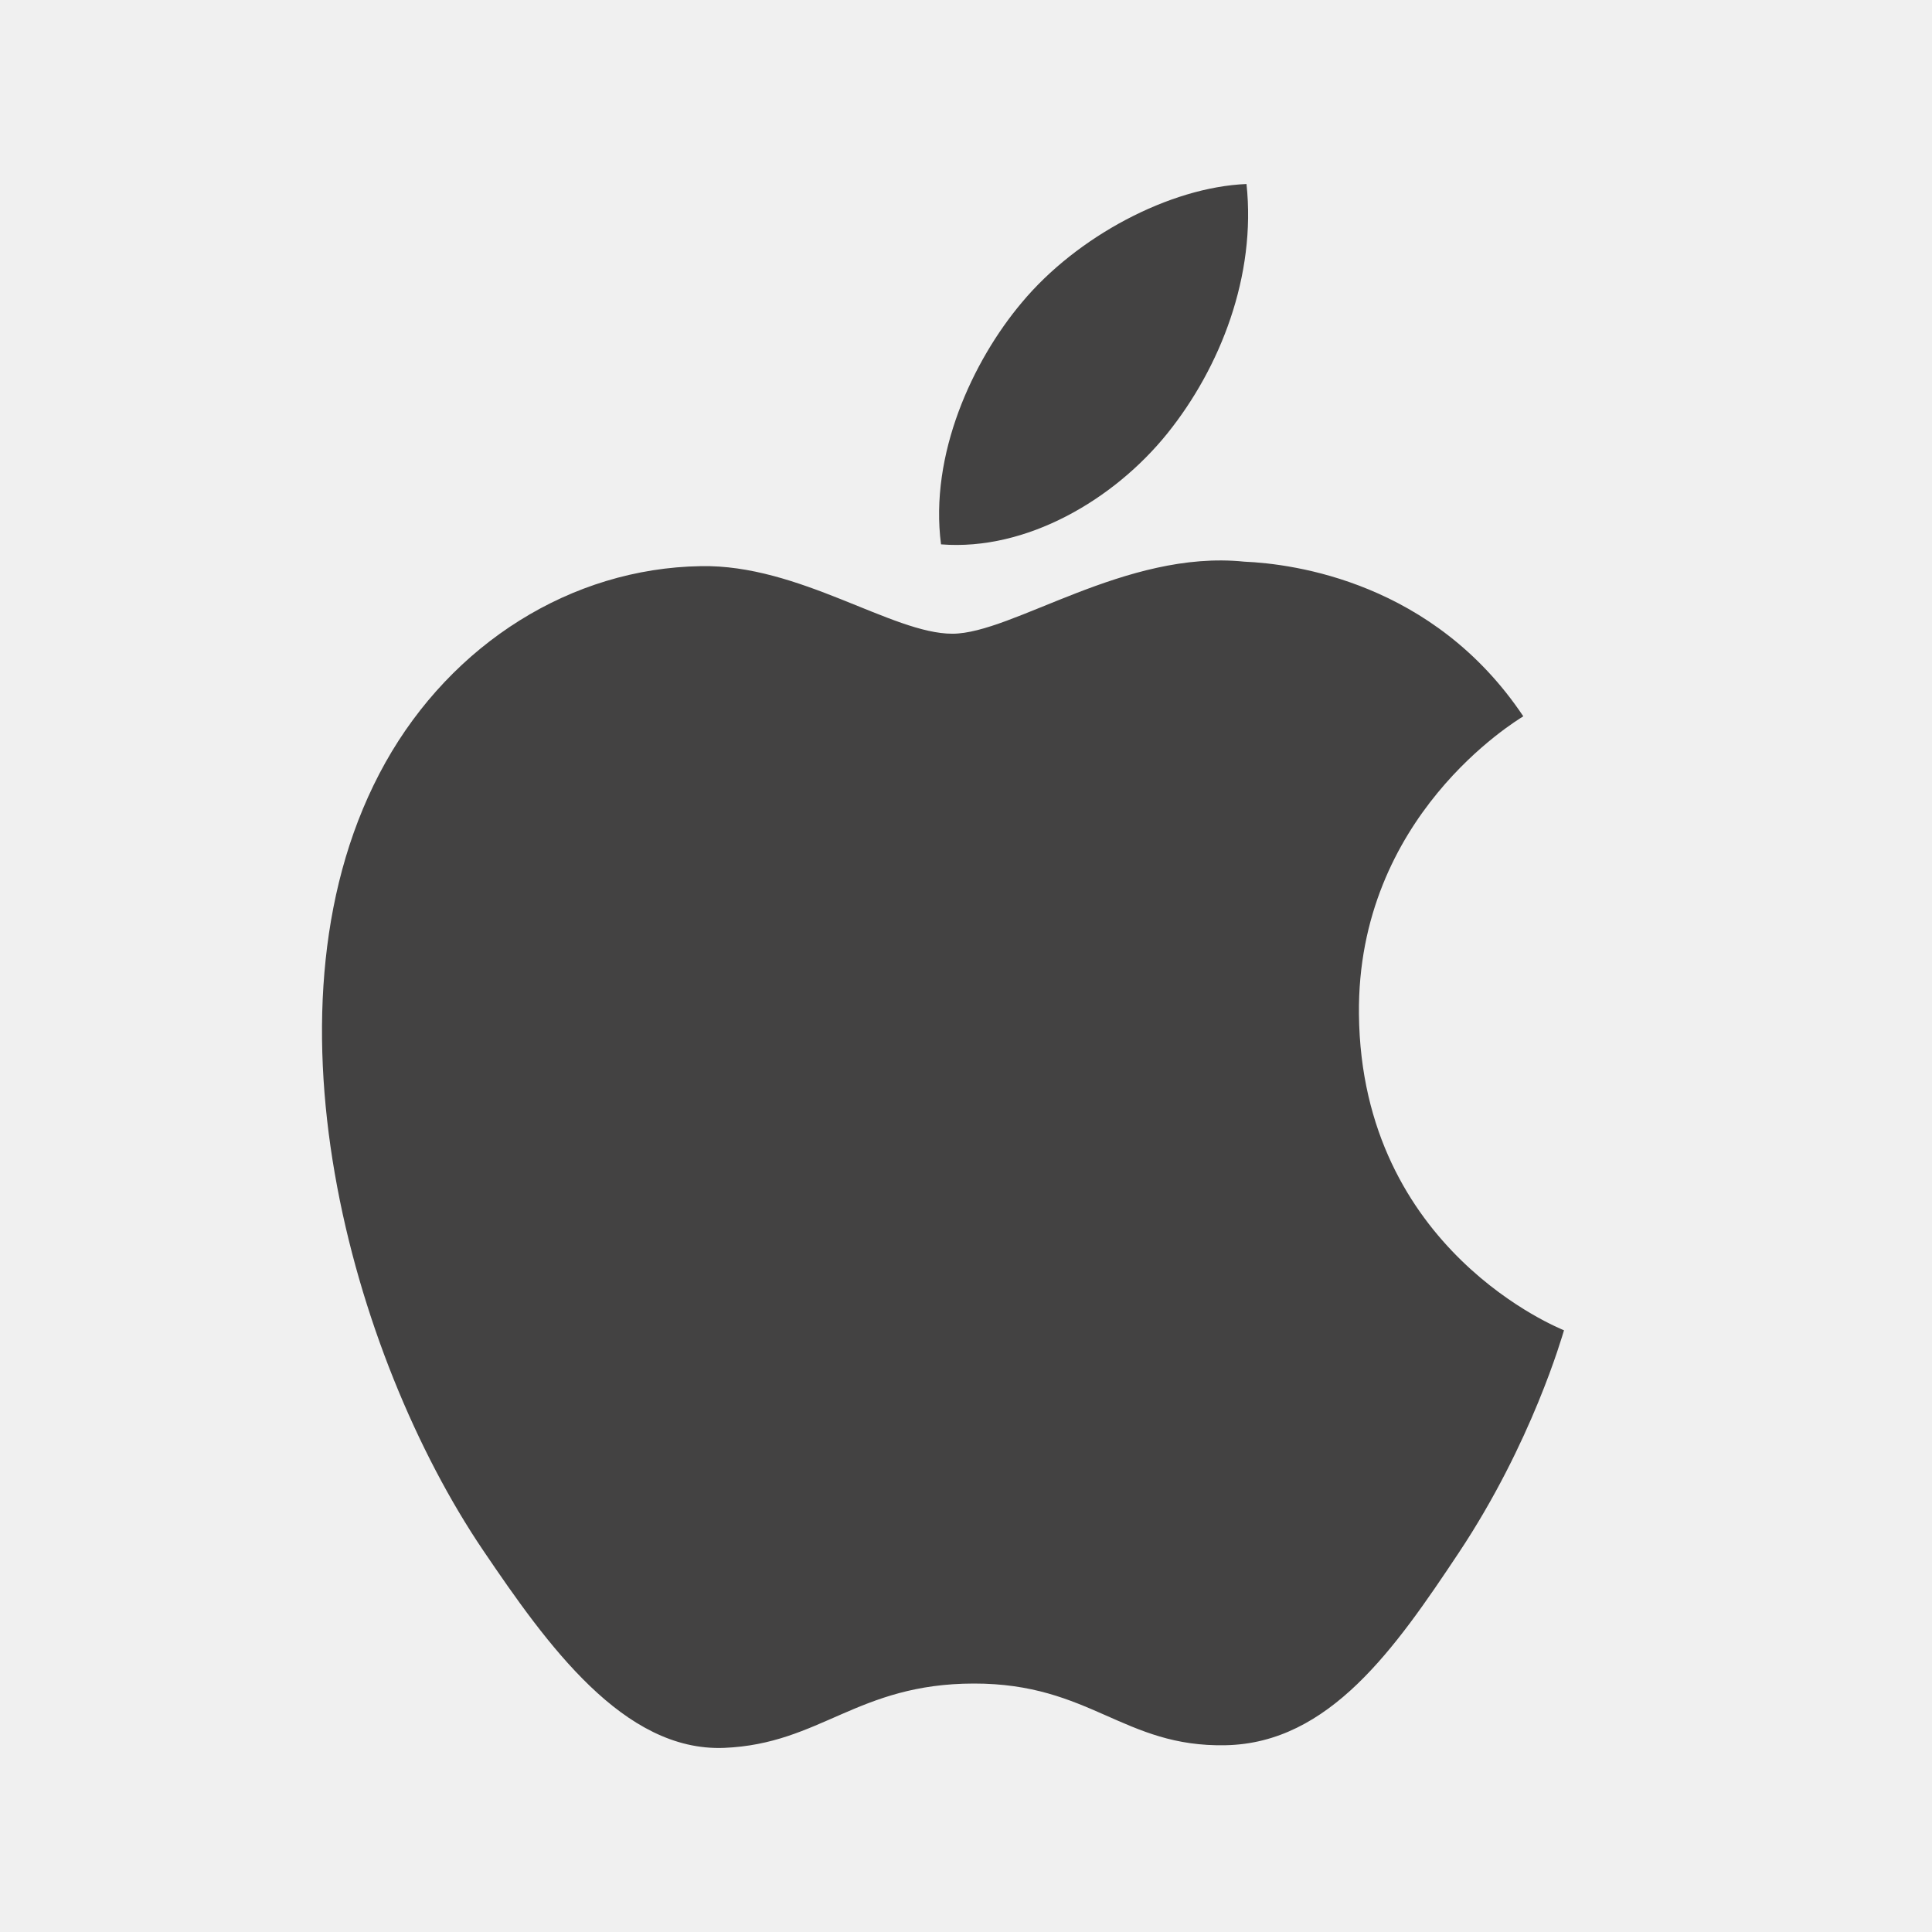
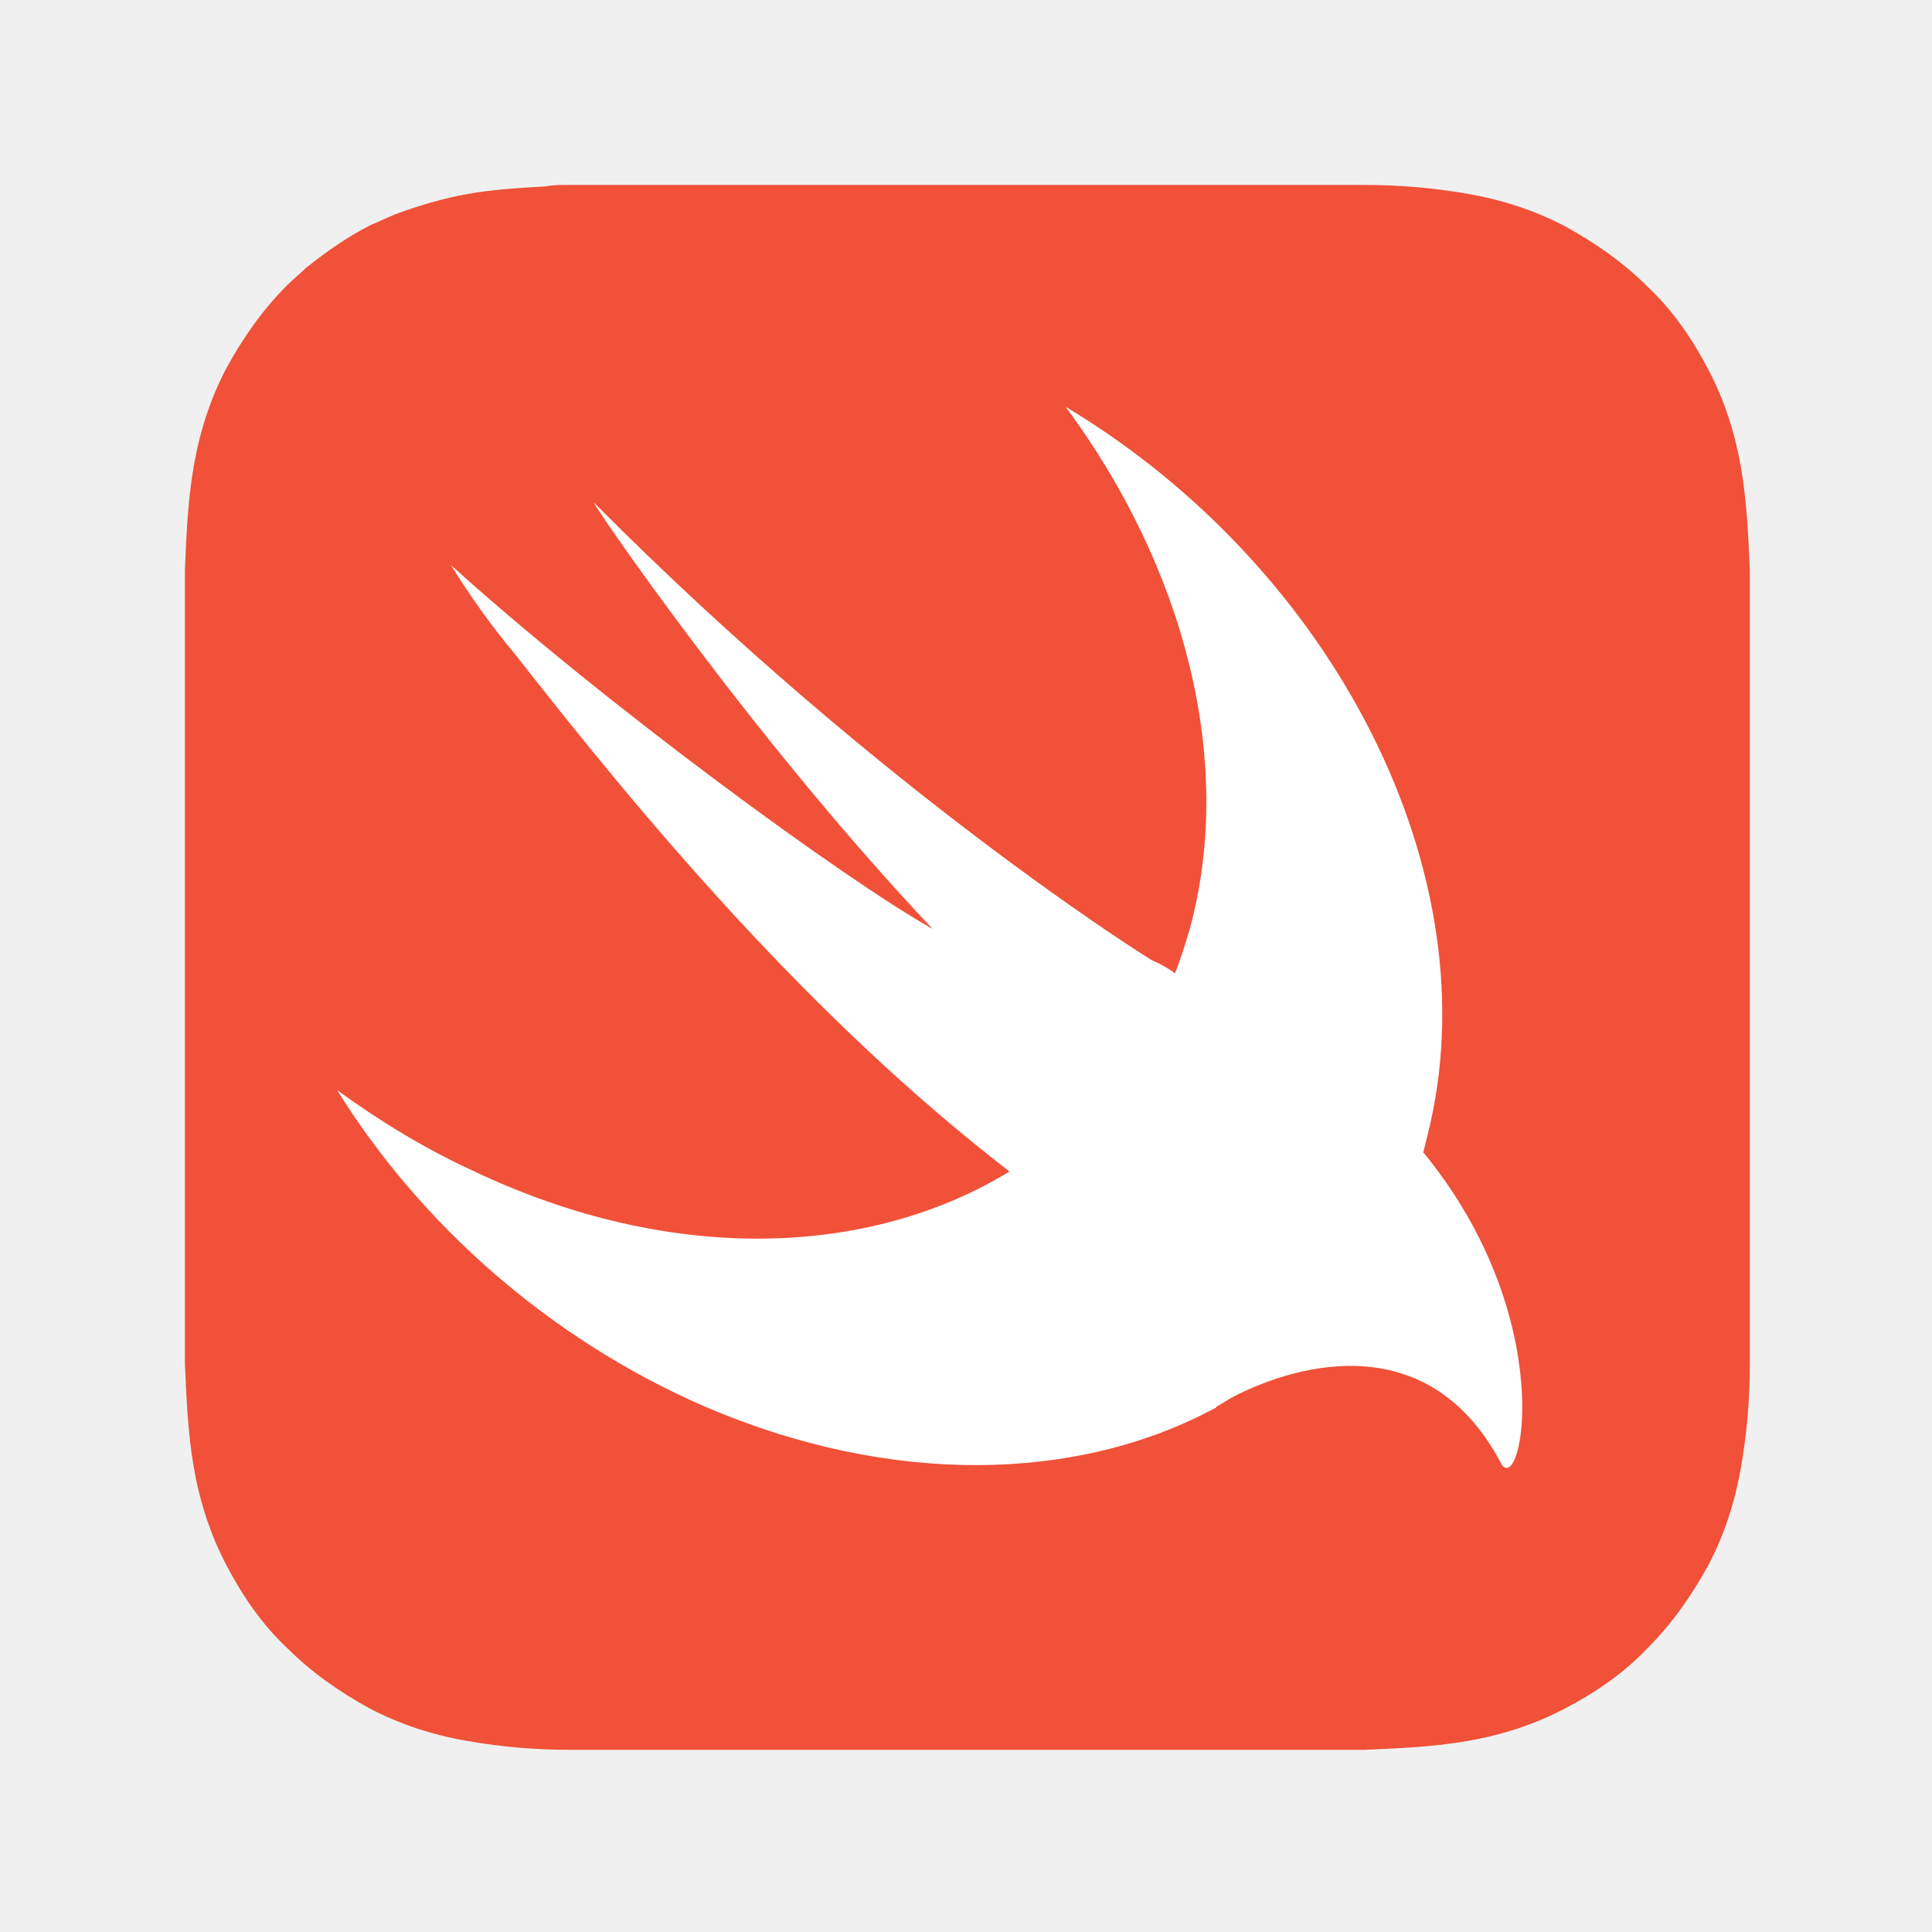
<svg xmlns="http://www.w3.org/2000/svg" width="70px" height="70px" viewBox="0 0 70 70" version="1.1">
-   <g id="Icon_Apl" stroke="none" stroke-width="1" fill="none" fill-rule="evenodd">
-     <path d="M45.081,20.35 C46.882,20.427 51.937,21.089 55.192,25.953 C54.932,26.12 49.161,29.574 49.237,36.746 C49.322,45.318 56.584,48.16 56.667,48.199 C56.602,48.4 55.511,52.267 52.851,56.264 C50.552,59.718 48.17,63.16 44.406,63.233 C40.705,63.31 39.511,60.992 35.283,60.998 C31.055,61.003 29.735,63.185 26.236,63.329 C22.6,63.473 19.83,59.607 17.505,56.172 C12.749,49.144 9.107,36.308 13.964,27.629 C16.379,23.321 20.696,20.588 25.388,20.513 C28.954,20.438 32.328,22.966 34.508,22.961 C36.689,22.959 40.777,19.908 45.081,20.35 Z M45.163,6.667 C45.518,9.985 44.22,13.314 42.289,15.712 C40.359,18.105 37.192,19.969 34.095,19.723 C33.671,16.471 35.237,13.08 37.024,10.959 C39.02,8.564 42.384,6.781 45.163,6.667 Z" id="Fill-2" fill="#434242" />
+   <g transform="matrix(0.535411, 0, 0, 0.535917, 141.5165, -177.6554)">
+     <path fill="#F05138" d="M-145.9,373.3c0-1.1,0-2.1,0-3.2c-0.1-2.3-0.2-4.7-0.6-7c-0.4-2.3-1.1-4.5-2.2-6.6c-1.1-2.1-2.4-4-4.1-5.6 c-1.7-1.7-3.6-3-5.6-4.1c-2.1-1.1-4.3-1.8-6.6-2.2c-2.3-0.4-4.6-0.6-7-0.6c-1.1,0-2.1,0-3.2,0c-1.3,0-2.5,0-3.8,0h-28.1h-11.6 c-1.3,0-2.5,0-3.8,0c-1.1,0-2.1,0-3.2,0c-0.6,0-1.2,0-1.7,0.1c-1.7,0.1-3.5,0.2-5.2,0.5c-1.7,0.3-3.4,0.8-5,1.4 c-0.5,0.2-1.1,0.5-1.6,0.7c-1.6,0.8-3,1.8-4.4,2.9c-0.4,0.4-0.9,0.8-1.3,1.2c-1.7,1.7-3,3.6-4.1,5.6c-1.1,2.1-1.8,4.3-2.2,6.6 c-0.4,2.3-0.5,4.6-0.6,7c0,1.1,0,2.1,0,3.2c0,1.3,0,2.5,0,3.8v17.3v22.4c0,1.3,0,2.5,0,3.8c0,1.1,0,2.1,0,3.2 c0.1,2.3,0.2,4.7,0.6,7c0.4,2.3,1.1,4.5,2.2,6.6c1.1,2.1,2.4,4,4.1,5.6c1.7,1.7,3.6,3,5.6,4.1c2.1,1.1,4.3,1.8,6.6,2.2 c2.3,0.4,4.6,0.6,7,0.6c1.1,0,2.1,0,3.2,0c1.3,0,2.5,0,3.8,0h39.7c1.3,0,2.5,0,3.8,0c1.1,0,2.1,0,3.2,0c2.3-0.1,4.7-0.2,7-0.6 c2.3-0.4,4.5-1.1,6.6-2.2c2.1-1.1,4-2.4,5.6-4.1c1.7-1.7,3-3.6,4.1-5.6c1.1-2.1,1.8-4.3,2.2-6.6c0.4-2.3,0.6-4.6,0.6-7 c0-1.1,0-2.1,0-3.2c0-1.3,0-2.5,0-3.8v-39.7C-145.9,375.8-145.9,374.6-145.9,373.3z" />
+     <path fill="#FFFFFF" d="M-168,409.4c0.1-0.4,0.2-0.8,0.3-1.2c4.4-17.5-6.3-38.3-24.5-49.2c8,10.8,11.5,23.9,8.4,35.3 c-0.3,1-0.6,2-1,3c-0.4-0.3-0.9-0.6-1.6-0.9c0,0-18.1-11.2-37.7-30.9c-0.5-0.5,10.5,15.7,22.9,28.8c-5.9-3.3-22.2-15.2-32.6-24.6 c1.3,2.1,2.8,4.2,4.4,6.1c8.6,11,19.9,24.5,33.4,34.9c-9.5,5.8-22.9,6.3-36.2,0c-3.3-1.5-6.4-3.4-9.3-5.5 c5.6,9,14.3,16.8,24.9,21.4c12.6,5.4,25.2,5.1,34.5,0.1l0,0c0,0,0.1,0,0.1-0.1c0.4-0.2,0.8-0.5,1.2-0.7c4.5-2.3,13.3-4.6,18.1,4.6 C-161.3,432.6-158.8,420.6-168,409.4C-168,409.4-168,409.4-168,409.4z" />
  </g>
</svg>
